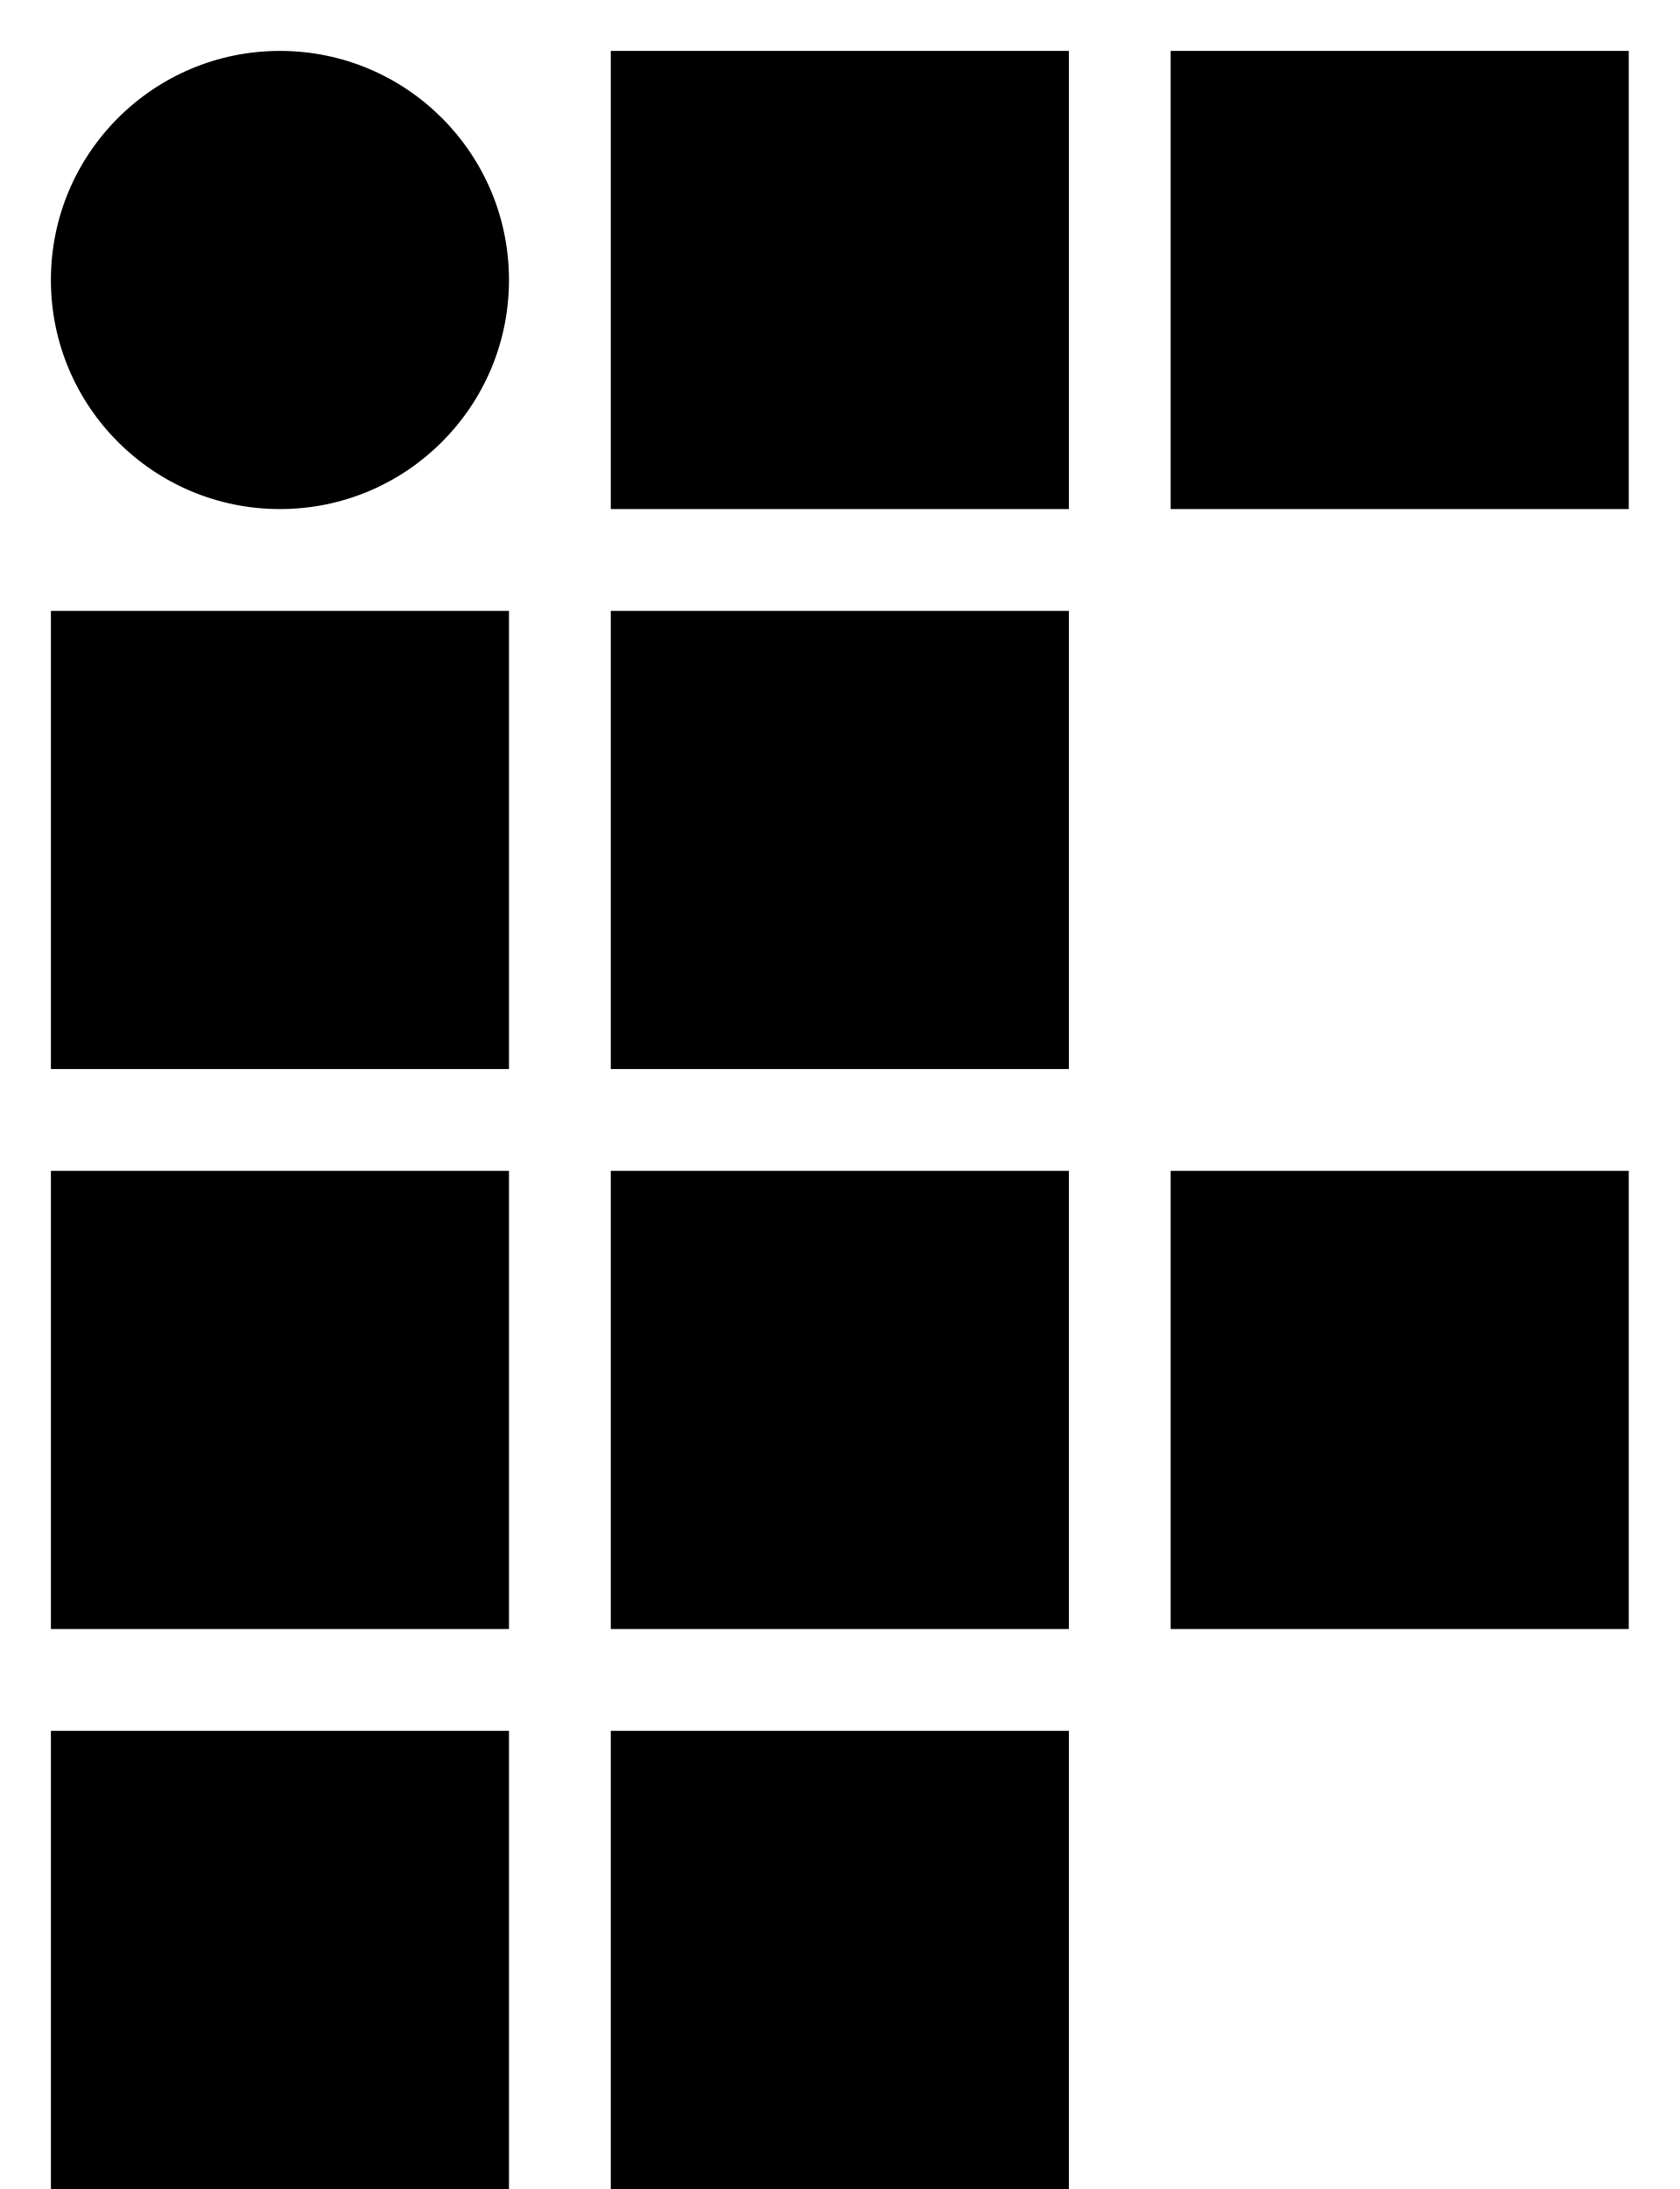
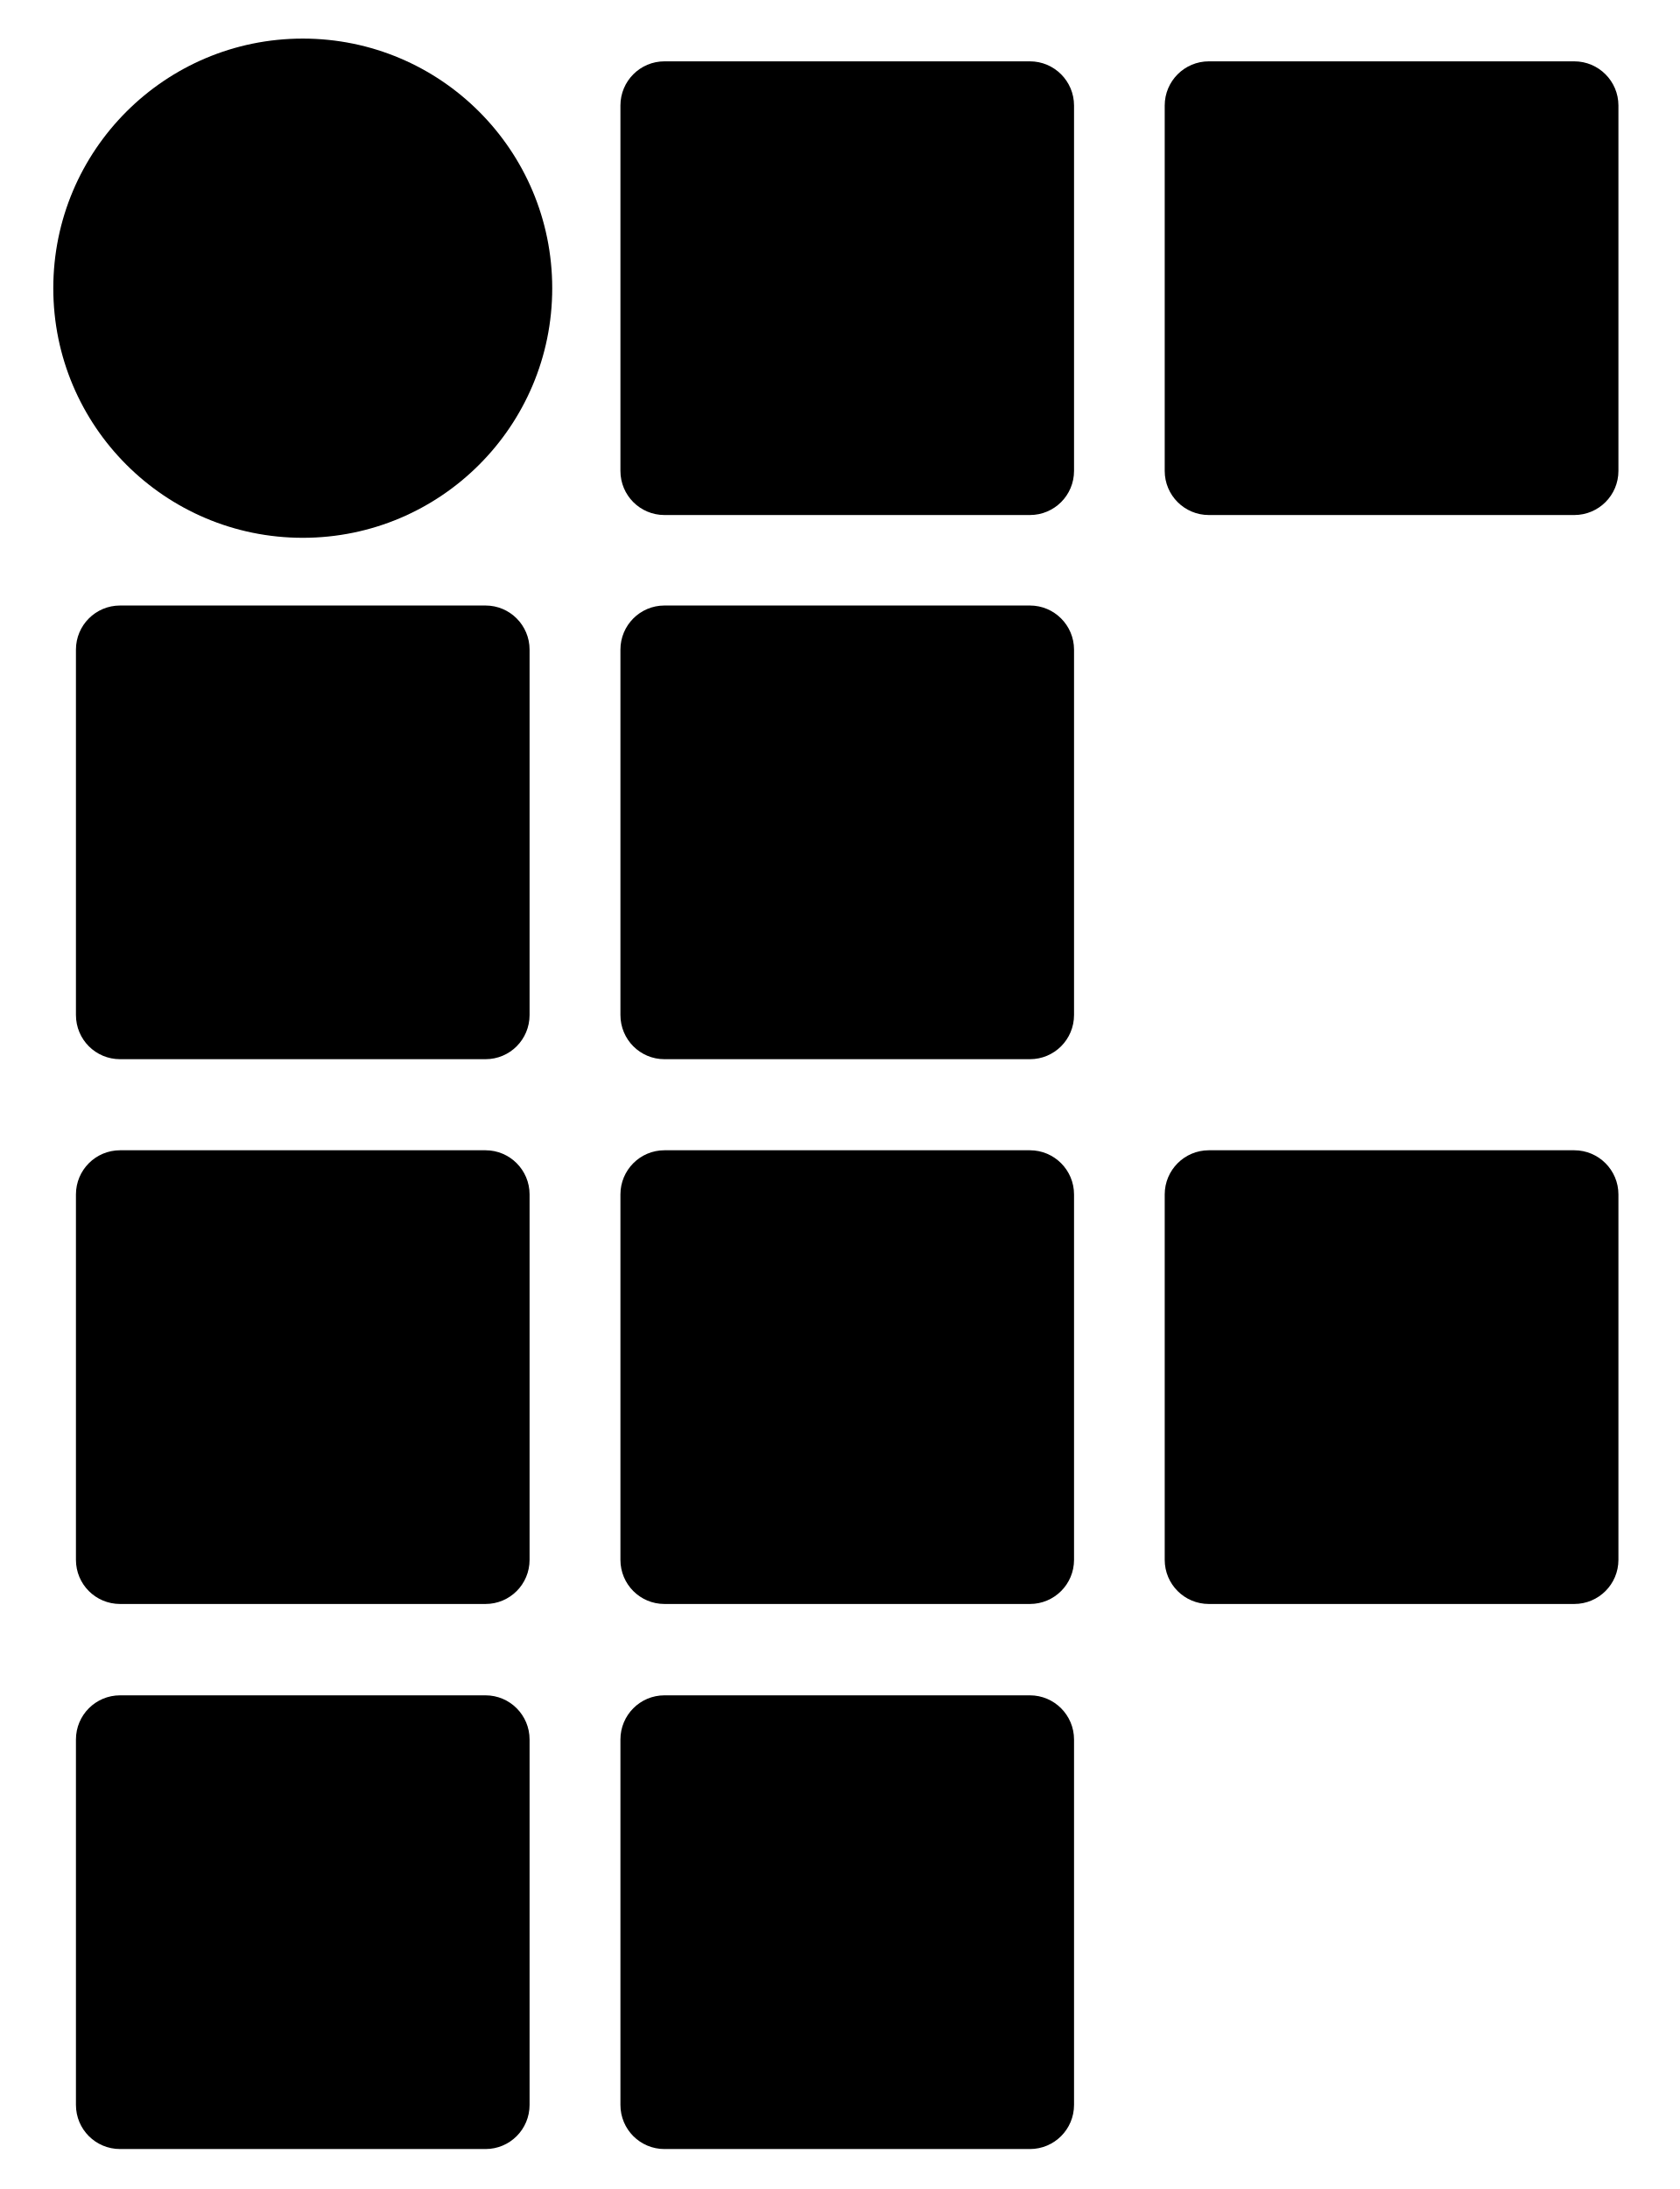
- <svg xmlns="http://www.w3.org/2000/svg" viewBox="75 21 66 86" width="66" height="86">
-   <g fill="#000">
-     <circle cx="86.0" cy="32.0" r="9.0" />
-     <rect x="99.0" y="23.0" width="18.0" height="18.0" />
-     <rect x="121.0" y="23.0" width="18.0" height="18.0" />
-     <rect x="77.0" y="45.0" width="18.0" height="18.0" />
-     <rect x="99.0" y="45.0" width="18.0" height="18.0" />
-     <rect x="77.0" y="67.0" width="18.0" height="18.0" />
-     <rect x="99.0" y="67.0" width="18.0" height="18.0" />
-     <rect x="121.0" y="67.0" width="18.0" height="18.0" />
-     <rect x="77.0" y="89.0" width="18.0" height="18.0" />
-     <rect x="99.0" y="89.0" width="18.0" height="18.0" />
-   </g>
+ <svg xmlns="http://www.w3.org/2000/svg" width="66" height="86" viewBox="75 21 66 86">
+   <path fill-rule="nonzero" fill="#000" fill-opacity="1" d="M 117.203 39.5 C 117.203 40.461 116.426 41.234 115.469 41.234 L 101.109 41.234 C 100.152 41.234 99.379 40.461 99.379 39.5 L 99.379 25.145 C 99.379 24.188 100.152 23.41 101.109 23.41 L 115.469 23.41 C 116.426 23.41 117.203 24.188 117.203 25.145 Z M 117.203 39.5 " />
+   <path fill-rule="nonzero" fill="#000" fill-opacity="1" d="M 138.594 39.5 C 138.594 40.461 137.816 41.234 136.859 41.234 L 122.5 41.234 C 121.543 41.234 120.766 40.461 120.766 39.5 L 120.766 25.145 C 120.766 24.188 121.543 23.41 122.5 23.41 L 136.859 23.41 C 137.816 23.41 138.594 24.188 138.594 25.145 Z M 138.594 39.5 " />
+   <path fill-rule="nonzero" fill="#000" fill-opacity="1" d="M 138.594 82.281 C 138.594 83.242 137.816 84.016 136.859 84.016 L 122.5 84.016 C 121.543 84.016 120.766 83.242 120.766 82.281 L 120.766 67.926 C 120.766 66.969 121.543 66.191 122.5 66.191 L 136.859 66.191 C 137.816 66.191 138.594 66.969 138.594 67.926 Z M 138.594 82.281 " />
+   <path fill-rule="nonzero" fill="#000" fill-opacity="1" d="M 95.809 60.875 C 95.809 61.84 95.035 62.613 94.078 62.613 L 79.719 62.613 C 78.758 62.613 77.984 61.84 77.984 60.875 L 77.984 46.523 C 77.984 45.566 78.758 44.789 79.719 44.789 L 94.078 44.789 C 95.035 44.789 95.809 45.566 95.809 46.523 Z M 95.809 60.875 " />
+   <path fill-rule="nonzero" fill="#000" fill-opacity="1" d="M 117.203 60.875 C 117.203 61.84 116.426 62.613 115.469 62.613 L 101.109 62.613 C 100.152 62.613 99.379 61.84 99.379 60.875 L 99.379 46.523 C 99.379 45.566 100.152 44.789 101.109 44.789 L 115.469 44.789 C 116.426 44.789 117.203 45.566 117.203 46.523 Z M 117.203 60.875 " />
+   <path fill-rule="nonzero" fill="#000" fill-opacity="1" d="M 95.809 82.281 C 95.809 83.242 95.035 84.016 94.078 84.016 L 79.719 84.016 C 78.758 84.016 77.984 83.242 77.984 82.281 L 77.984 67.926 C 77.984 66.969 78.758 66.191 79.719 66.191 L 94.078 66.191 C 95.035 66.191 95.809 66.969 95.809 67.926 Z M 95.809 82.281 " />
+   <path fill-rule="nonzero" fill="#000" fill-opacity="1" d="M 117.203 82.281 C 117.203 83.242 116.426 84.016 115.469 84.016 L 101.109 84.016 C 100.152 84.016 99.379 83.242 99.379 82.281 L 99.379 67.926 C 99.379 66.969 100.152 66.191 101.109 66.191 L 115.469 66.191 C 116.426 66.191 117.203 66.969 117.203 67.926 Z M 117.203 82.281 " />
+   <path fill-rule="nonzero" fill="#000" fill-opacity="1" d="M 95.809 103.695 C 95.809 104.656 95.035 105.43 94.078 105.43 L 79.719 105.43 C 78.758 105.43 77.984 104.656 77.984 103.695 L 77.984 89.34 C 77.984 88.383 78.758 87.605 79.719 87.605 L 94.078 87.605 C 95.035 87.605 95.809 88.383 95.809 89.34 Z M 95.809 103.695 " />
+   <path fill-rule="nonzero" fill="#000" fill-opacity="1" d="M 117.203 103.695 C 117.203 104.656 116.426 105.43 115.469 105.43 L 101.109 105.43 C 100.152 105.43 99.379 104.656 99.379 103.695 L 99.379 89.34 C 99.379 88.383 100.152 87.605 101.109 87.605 L 115.469 87.605 C 116.426 87.605 117.203 88.383 117.203 89.34 Z M 117.203 103.695 " />
+   <path fill-rule="nonzero" fill="#000" fill-opacity="1" d="M 96.699 32.324 C 96.699 37.738 92.312 42.129 86.898 42.129 C 81.484 42.129 77.094 37.738 77.094 32.324 C 77.094 26.906 81.484 22.516 86.898 22.516 C 92.312 22.516 96.699 26.906 96.699 32.324 " />
</svg>
